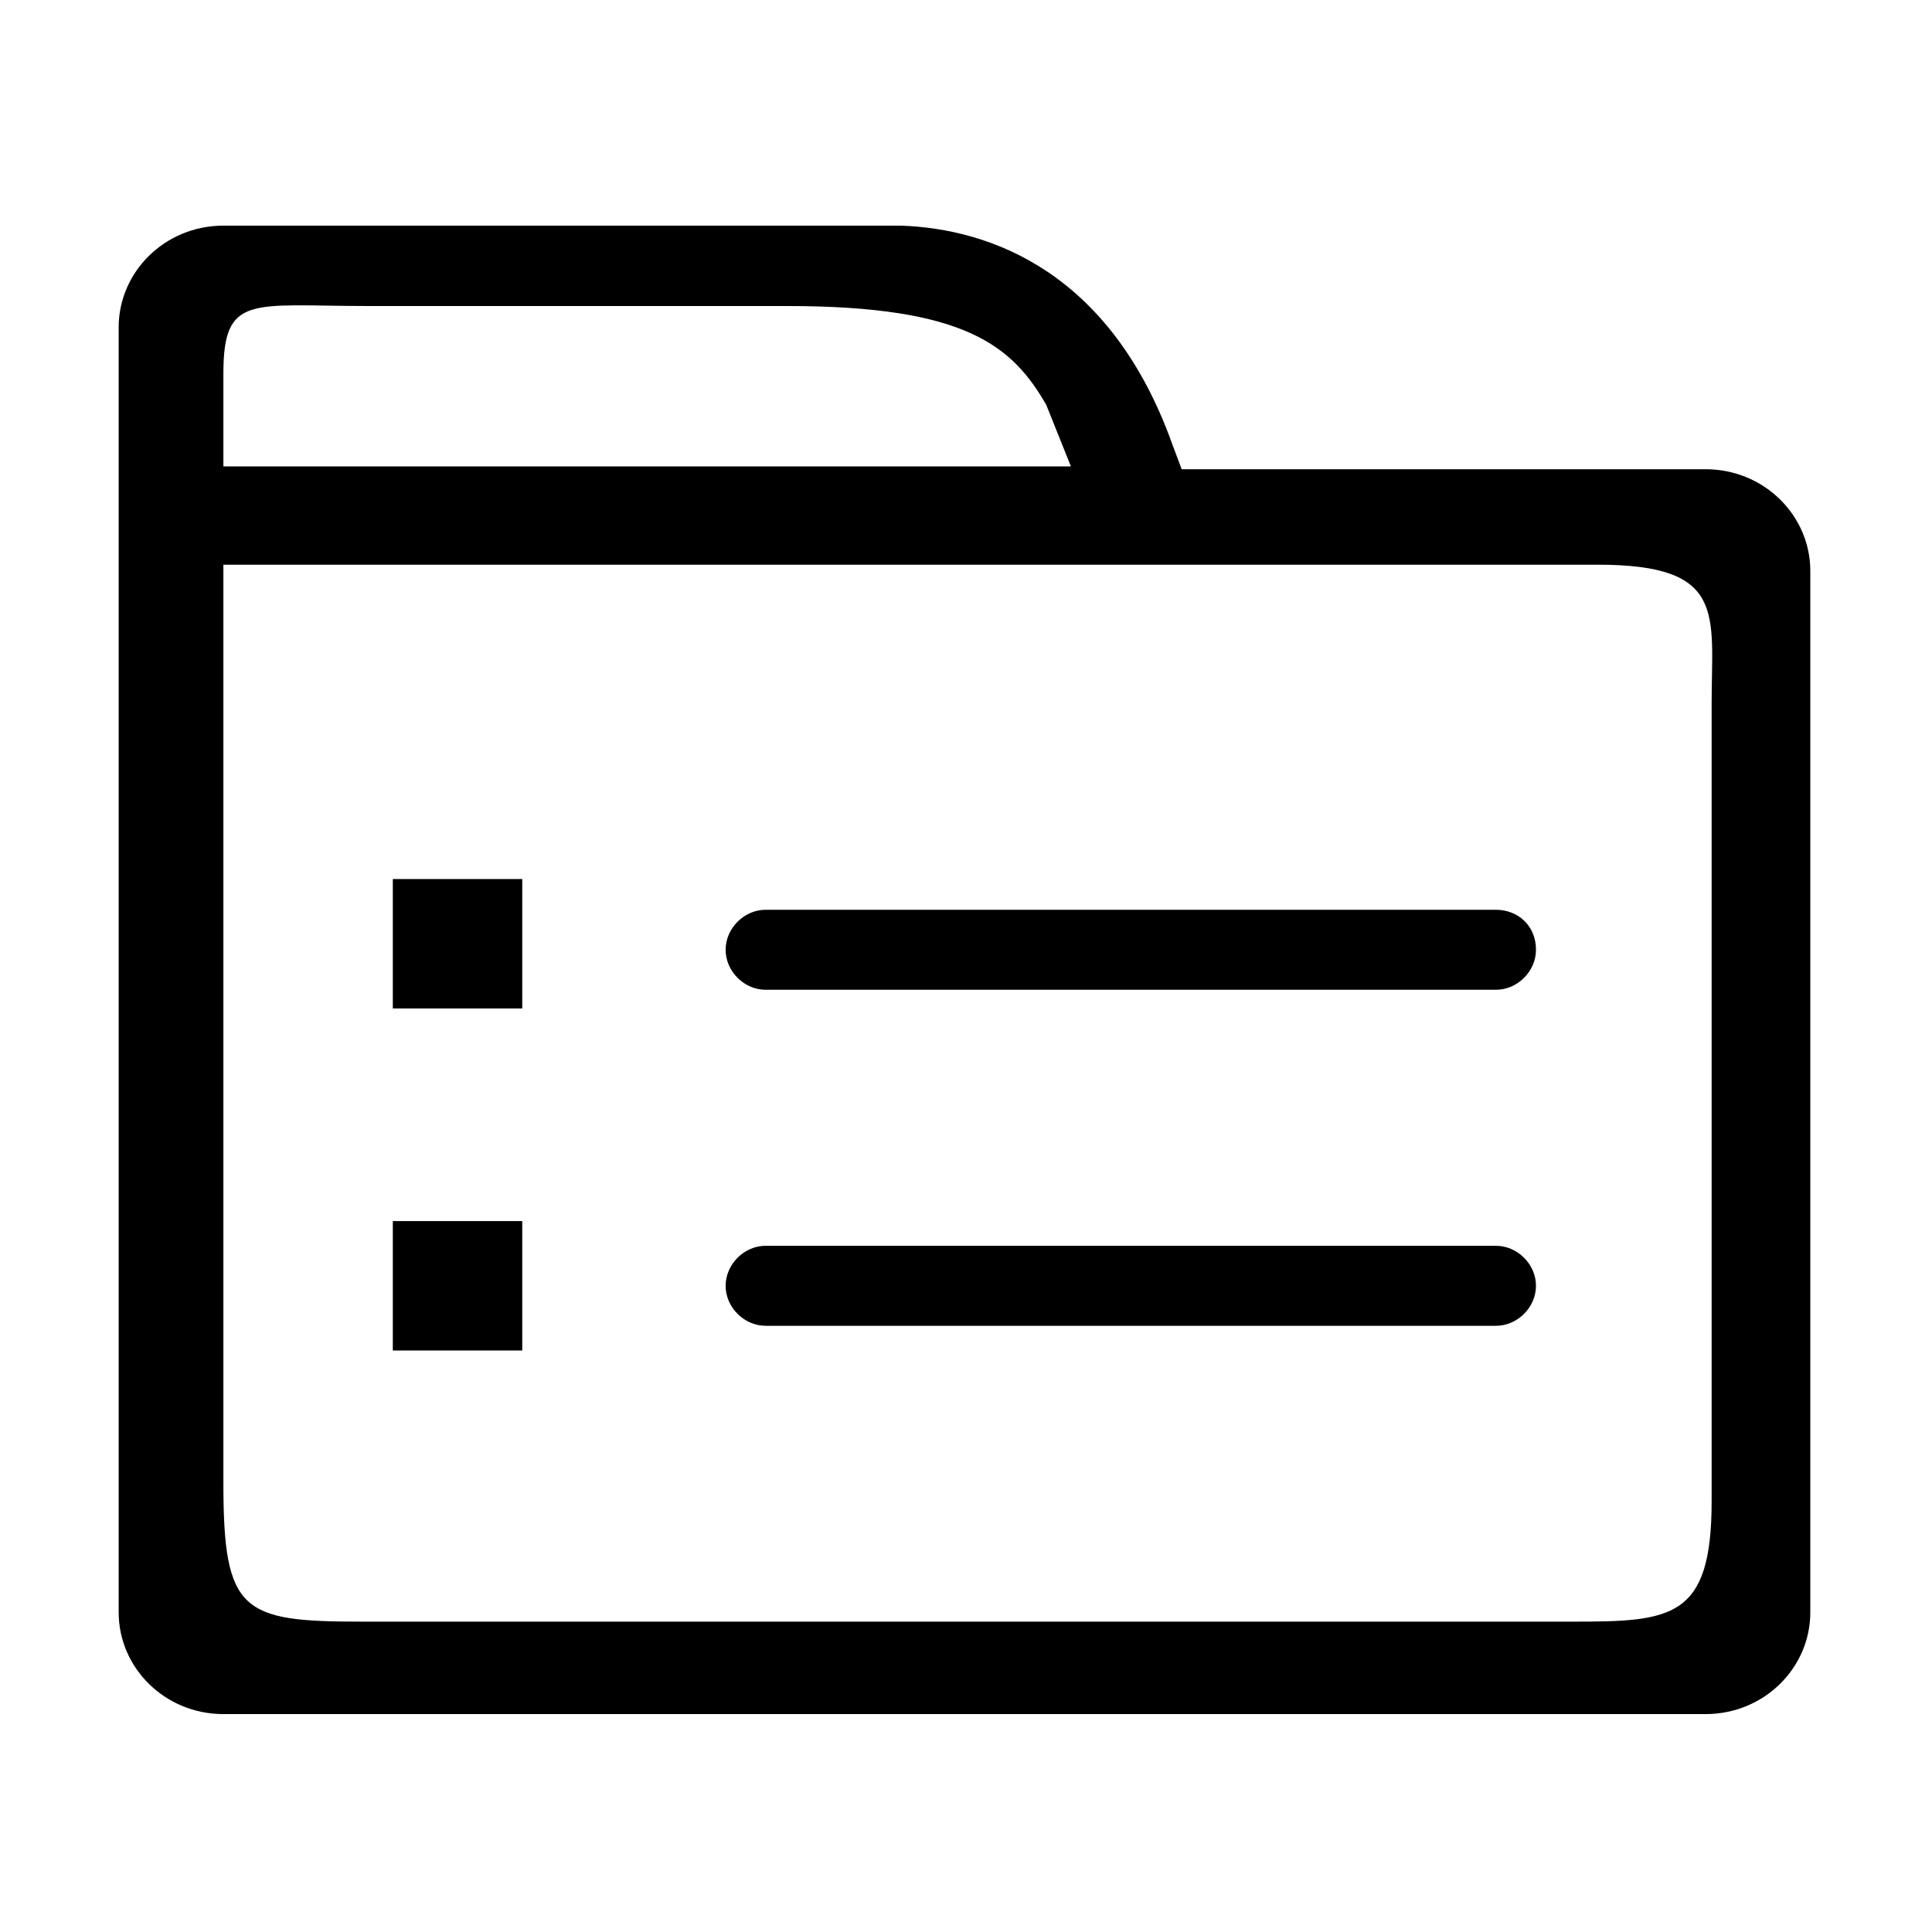
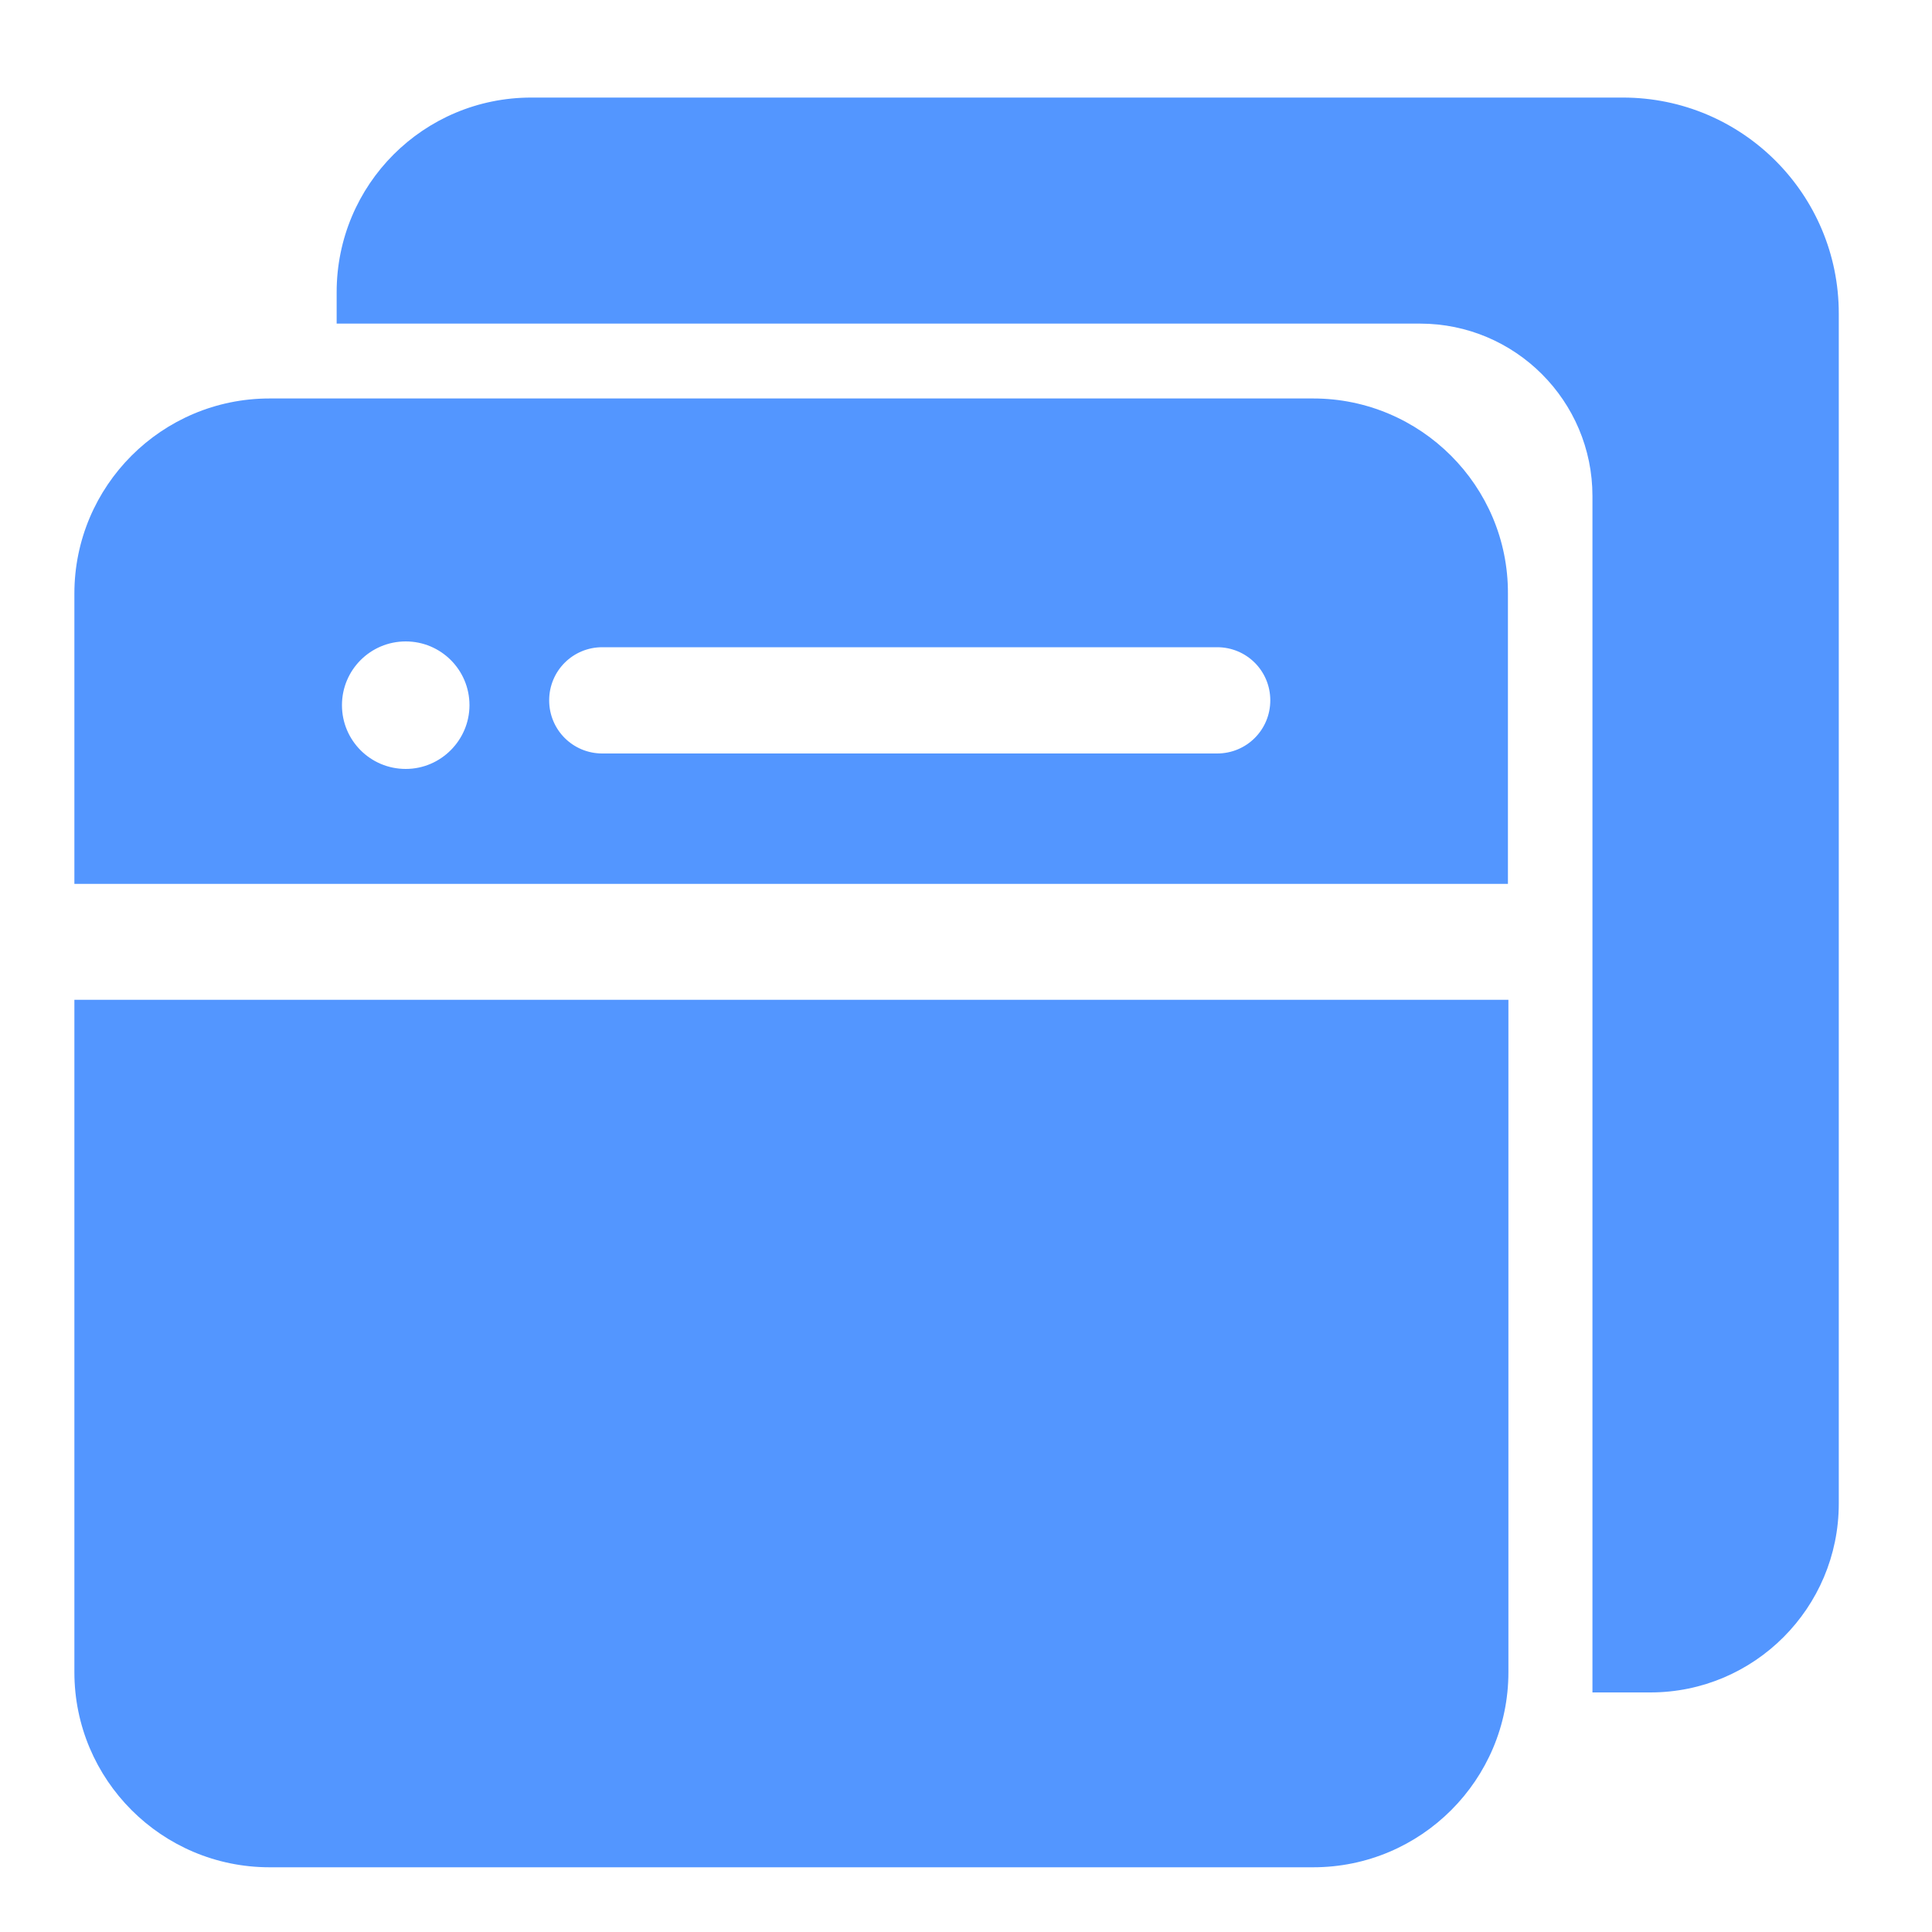
- <svg xmlns="http://www.w3.org/2000/svg" t="1687860650022" class="icon" viewBox="0 0 1024 1024" version="1.1" p-id="2364" width="200" height="200">
-   <path d="M792.9 482.2H405.8c-11.4 0-21.2 9.8-21.2 21.2 0 11.4 9.8 21.2 21.2 21.2h387.1c11.4 0 21.2-9.8 21.2-21.2 0-13-9.8-21.2-21.2-21.2z m0 178.1H405.8c-11.4 0-21.2 9.8-21.2 21.2s9.8 21.2 21.2 21.2h387.1c11.4 0 21.2-9.8 21.2-21.2s-9.8-21.2-21.2-21.2zM904 248.7H626.3l-4.9-13.1c-32.7-91.5-96.4-114.3-143.7-116H118.4c-31 0-55.5 24.5-55.5 53.9v681.1c0 29.4 24.5 53.9 55.5 53.9H904c31 0 55.5-24.5 55.5-53.9v-552c0-29.4-24.5-53.9-55.5-53.9z m-785.6-50.6c0-42.5 14.7-35.9 76.8-35.9h222.1c94.7 0 119.2 21.2 137.2 52.3l13.1 32.7H118.4v-49.1z m788.8 597.7c0 62.1-21.2 63.7-73.5 63.7H191.9c-63.7 0-73.5-4.9-73.5-73.5V299.3h728.4c68.6 0 60.4 26.1 60.4 73.5v423z m-699-329.9h68.6v68.6h-68.6v-68.6z m0 181.3h68.6v68.6h-68.6v-68.6z m0 0" p-id="2365" fill="black" />
+ <svg xmlns="http://www.w3.org/2000/svg" t="1689706223016" class="icon" viewBox="0 0 1024 1024" version="1.1" p-id="1520" width="16" height="16">
+   <path d="M39.424 529.92v356.352c0 57.088 46.336 103.424 103.424 103.424h553.216c57.088 0 103.424-46.336 103.424-103.424V529.92H39.424zM696.064 211.2H142.848c-57.088 0-103.424 46.336-103.424 103.424V468.48h759.808v-153.856c0.256-57.088-46.336-103.424-103.168-103.424zM215.04 407.552c-18.688 0-33.792-15.104-33.792-33.792 0-18.688 15.104-33.792 33.792-33.792s33.792 15.104 33.792 33.792c0 18.432-15.104 33.792-33.792 33.792z m430.08-8.192H319.232c-15.616 0-28.16-12.544-28.16-28.16s12.544-28.16 28.16-28.16H645.12c15.616 0 28.16 12.544 28.16 28.16s-12.544 28.16-28.16 28.16z" fill="#5396FF" p-id="1521" />
+   <path d="M874.752 897.024h-30.72V262.912c0-50.432-40.96-91.392-91.392-91.392H178.432v-16.64c0-57.088 46.08-103.168 103.168-103.168h578.56c63.232 0 114.432 51.2 114.432 114.432v630.784c0 55.296-44.8 100.096-99.84 100.096z" fill="#5396FF" p-id="1522" />
</svg>
